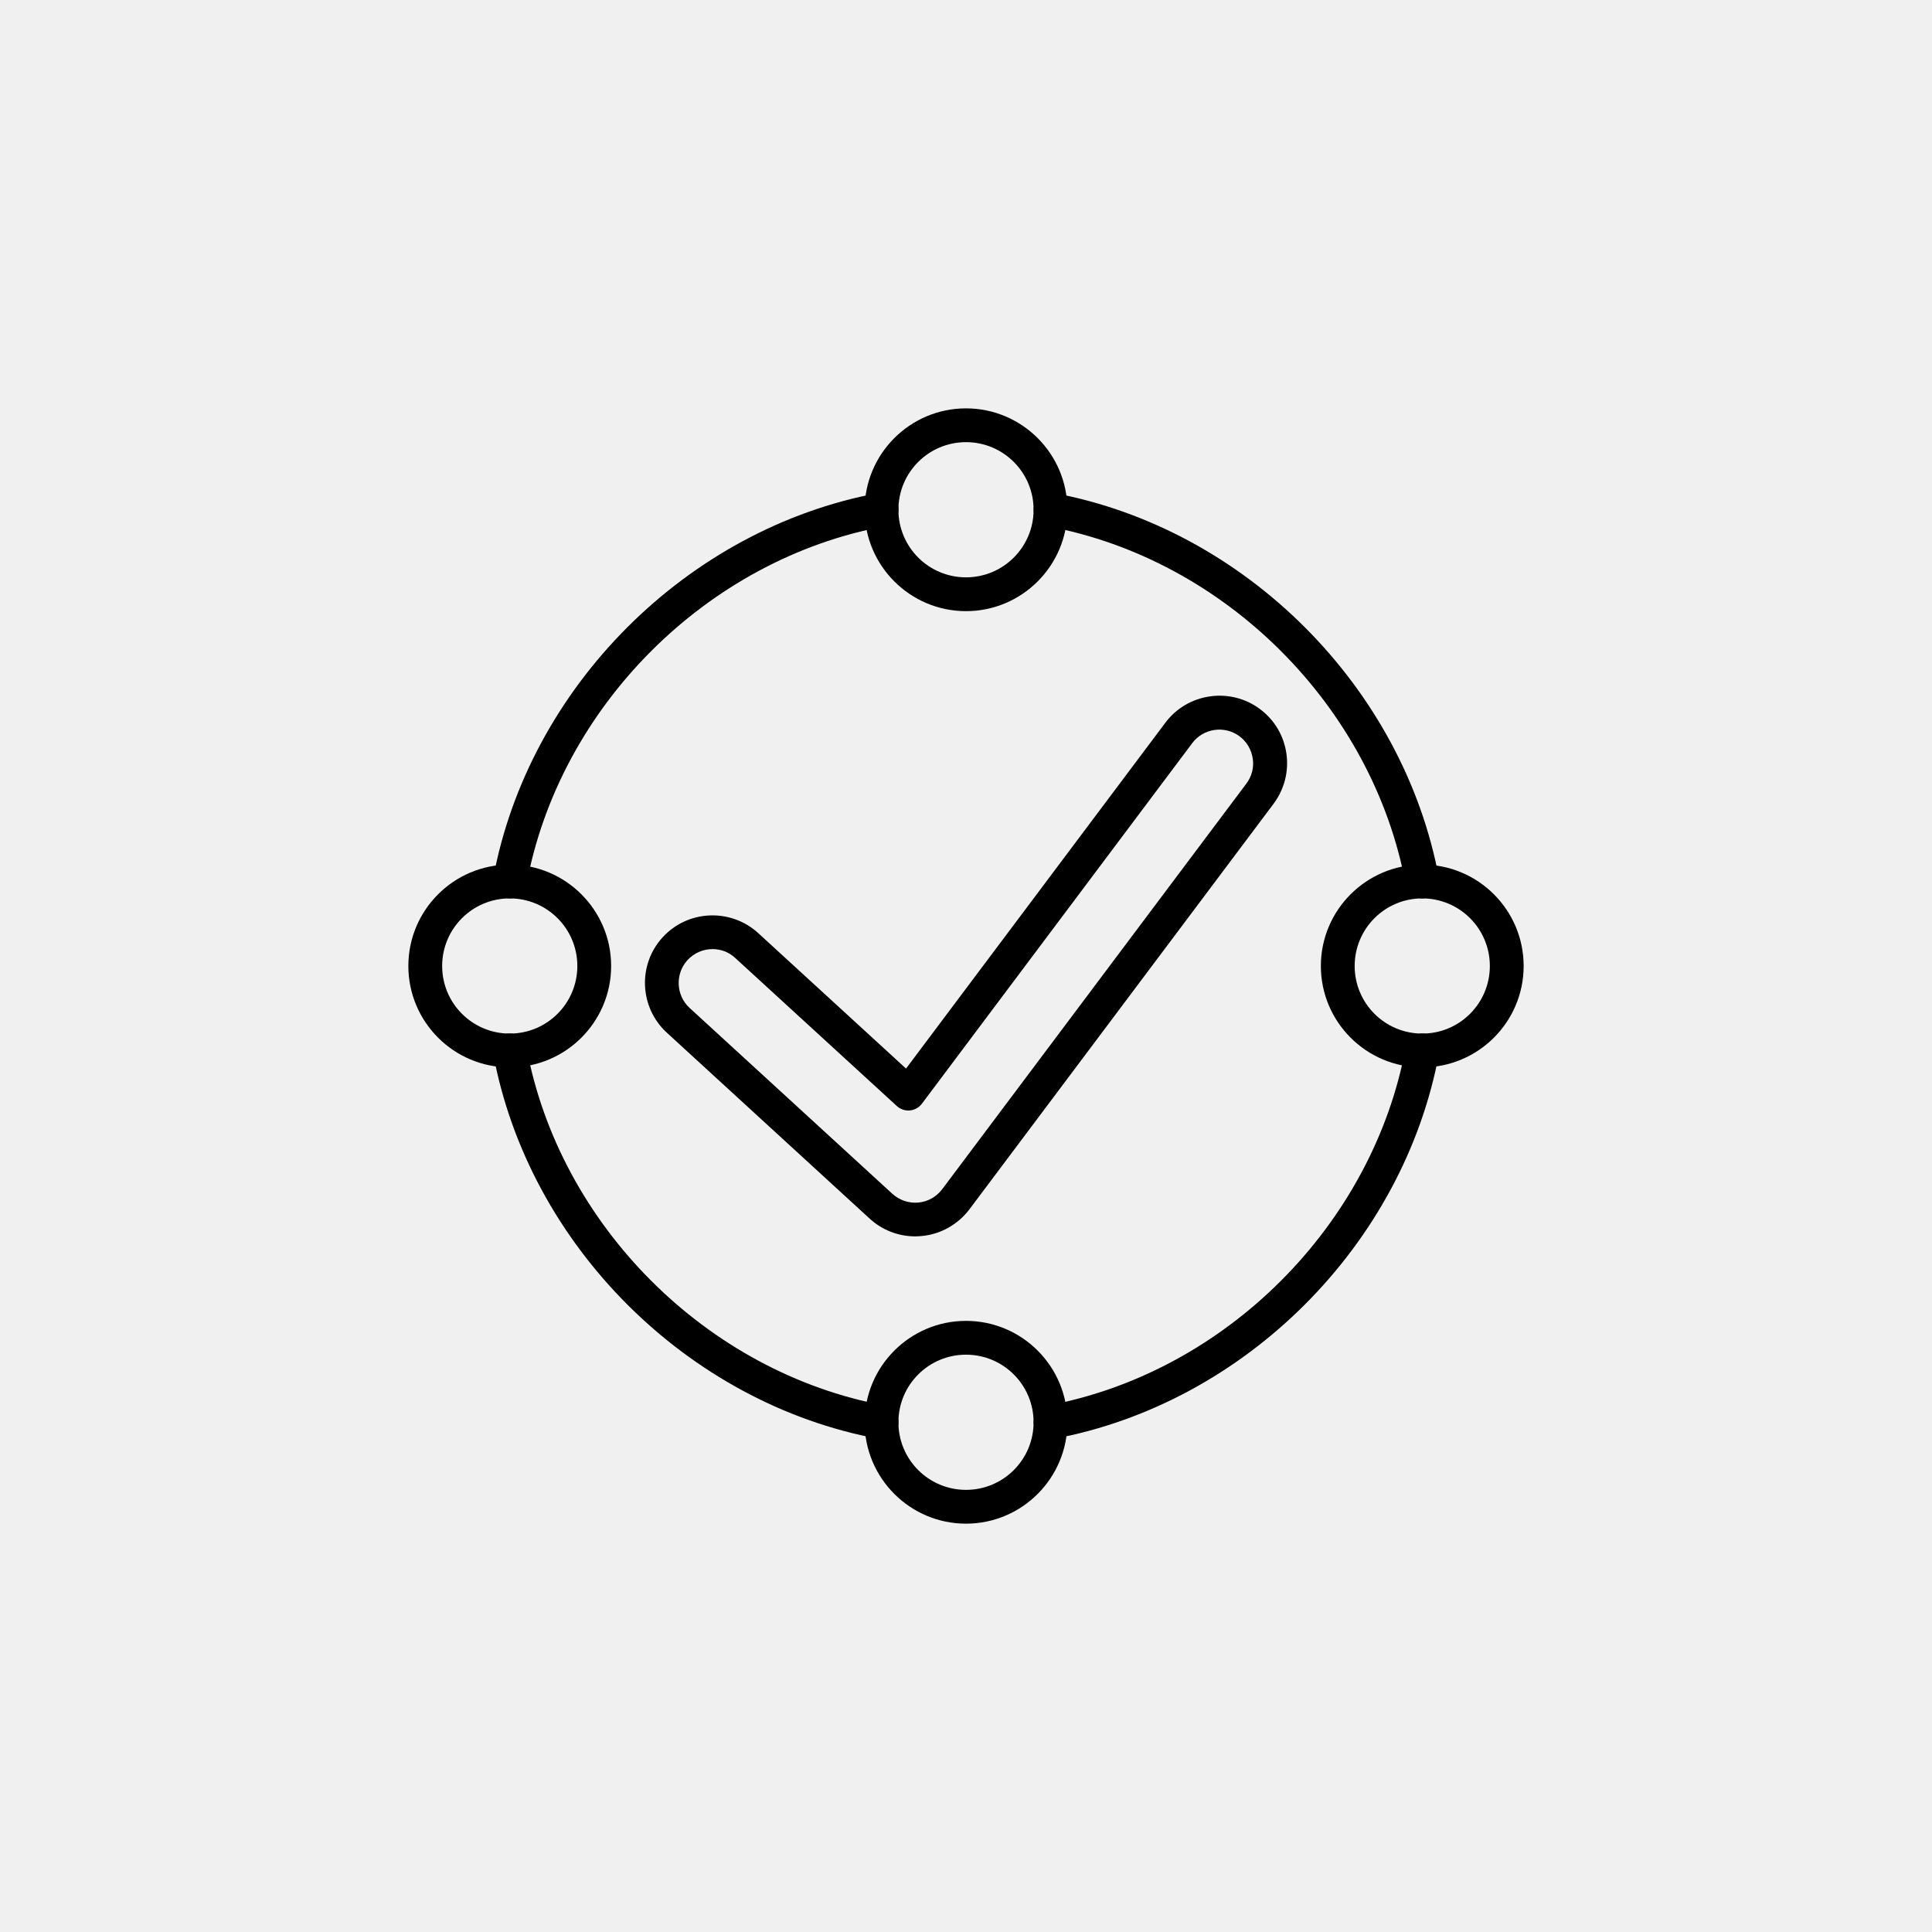
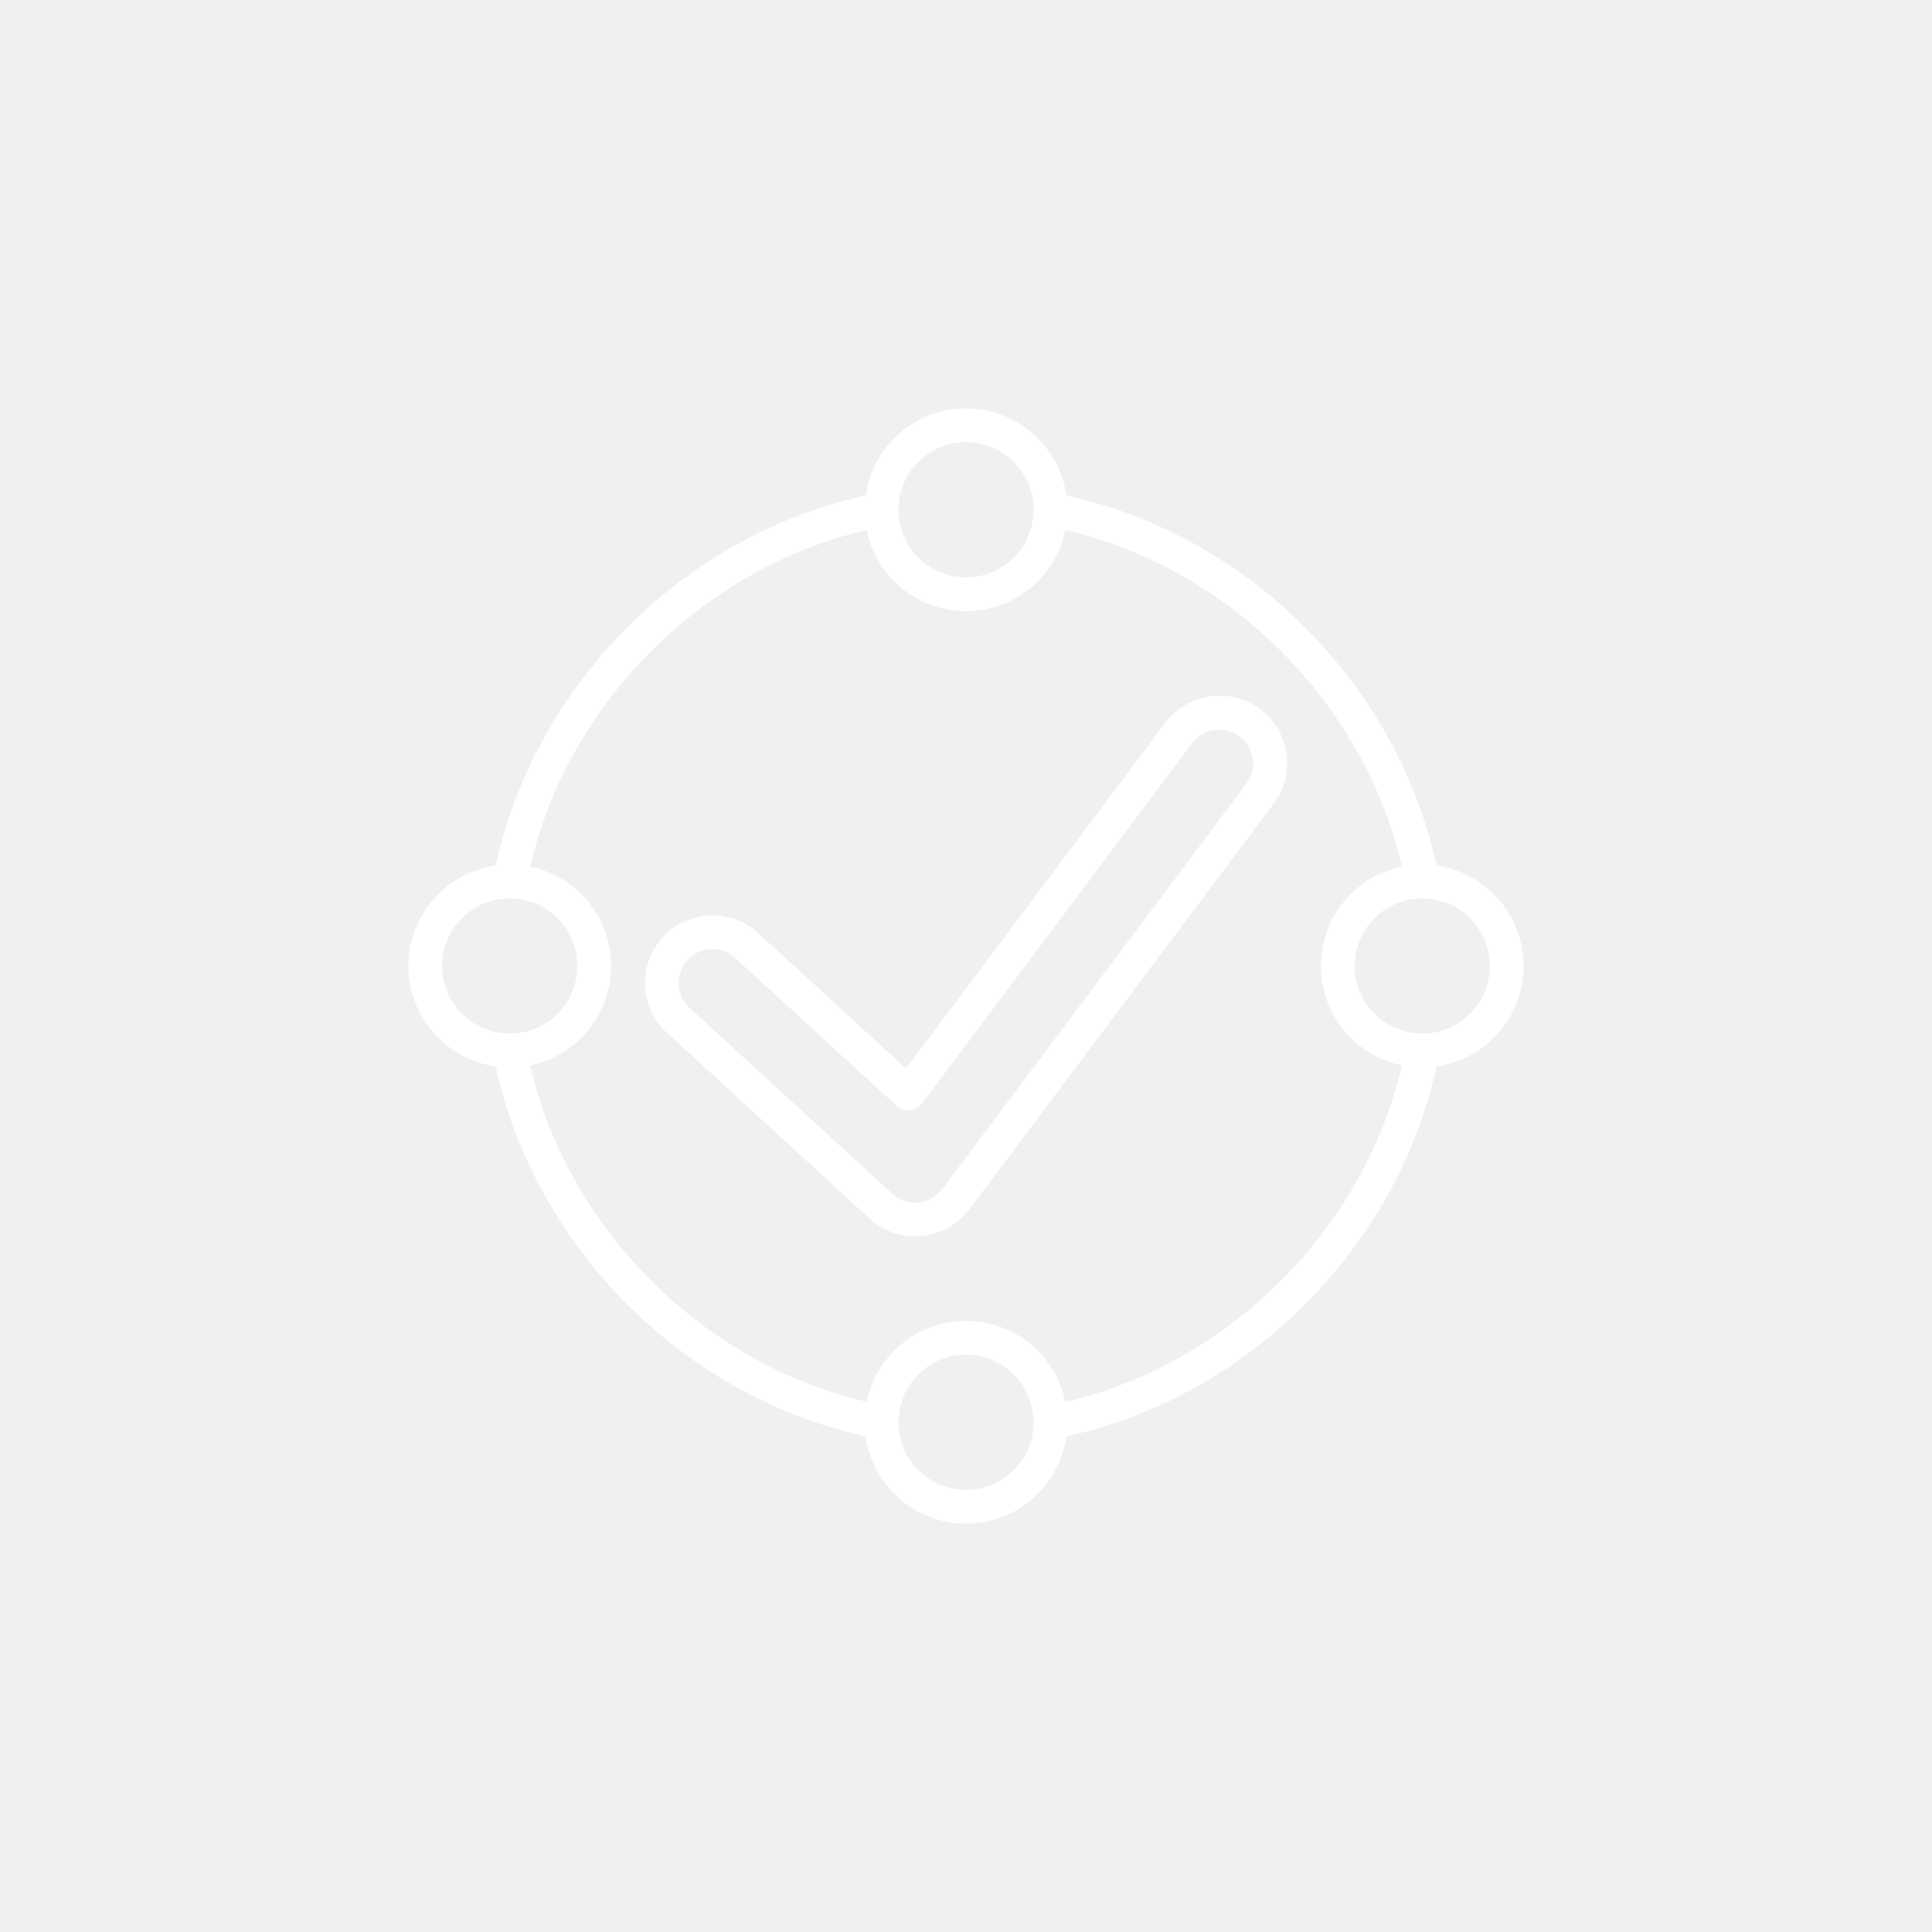
<svg xmlns="http://www.w3.org/2000/svg" width="752" height="752" version="1.1" viewBox="0 0 752 752">
-   <g>
+   <g fill="#fff">
    <path d="m376 237.88c-21.773 0-39.465-17.695-39.465-39.465 0-21.773 17.695-39.465 39.465-39.465 21.773 0 39.465 17.695 39.465 39.465 0 21.77-17.691 39.465-39.465 39.465zm0-65.777c-14.535 0-26.309 11.773-26.309 26.309s11.773 26.309 26.309 26.309 26.309-11.773 26.309-26.309c0.004-14.535-11.77-26.309-26.309-26.309z" />
    <path d="m553.59 415.46c-21.773 0-39.465-17.695-39.465-39.465 0-21.773 17.695-39.465 39.465-39.465 21.773 0 39.465 17.695 39.465 39.465 0 21.773-17.691 39.465-39.465 39.465zm0-65.773c-14.535 0-26.309 11.773-26.309 26.309s11.773 26.309 26.309 26.309 26.309-11.773 26.309-26.309c0.004-14.535-11.773-26.309-26.309-26.309z" />
    <path d="m376 593.06c-21.773 0-39.465-17.695-39.465-39.465 0-21.773 17.695-39.465 39.465-39.465 21.773 0 39.465 17.695 39.465 39.465 0 21.773-17.691 39.465-39.465 39.465zm0-65.773c-14.535 0-26.309 11.773-26.309 26.309s11.773 26.309 26.309 26.309 26.309-11.773 26.309-26.309c0.004-14.535-11.77-26.309-26.309-26.309z" />
    <path d="m198.41 415.46c-21.773 0-39.465-17.695-39.465-39.465 0-21.773 17.695-39.465 39.465-39.465 21.773 0 39.465 17.695 39.465 39.465 0 21.773-17.695 39.465-39.465 39.465zm0-65.773c-14.535 0-26.309 11.773-26.309 26.309s11.773 26.309 26.309 26.309 26.309-11.773 26.309-26.309-11.773-26.309-26.309-26.309z" />
    <path d="m553.59 349.69c-3.09 0-5.856-2.238-6.445-5.394-12.824-69.262-70.184-126.62-139.44-139.44-3.551-0.656-5.918-4.078-5.262-7.695 0.656-3.551 4.078-5.918 7.695-5.262 74.457 13.812 136.16 75.512 149.97 149.97 0.656 3.551-1.711 6.973-5.262 7.695-0.465 0.062-0.859 0.129-1.254 0.129z" />
    <path d="m408.89 560.17c-3.09 0-5.856-2.238-6.445-5.394-0.656-3.551 1.711-6.973 5.262-7.695 69.262-12.824 126.62-70.184 139.44-139.44 0.656-3.551 4.078-5.918 7.695-5.262 3.551 0.656 5.918 4.078 5.262 7.695-13.812 74.457-75.512 136.16-149.97 149.97-0.457 0.062-0.852 0.129-1.246 0.129z" />
    <path d="m343.11 560.17c-0.395 0-0.789-0.066-1.184-0.133-74.457-13.812-136.16-75.512-149.97-149.97-0.656-3.551 1.711-6.973 5.262-7.695 3.551-0.656 6.973 1.711 7.695 5.262 12.824 69.262 70.184 126.62 139.44 139.44 3.551 0.656 5.918 4.078 5.262 7.695-0.652 3.16-3.414 5.398-6.508 5.398z" />
    <path d="m198.41 349.69c-0.395 0-0.789-0.066-1.184-0.133-3.551-0.656-5.918-4.078-5.262-7.695 13.812-74.457 75.512-136.16 149.97-149.97 3.551-0.656 6.973 1.711 7.695 5.262 0.656 3.551-1.711 6.973-5.262 7.695-69.262 12.824-126.62 70.184-139.44 139.44-0.664 3.16-3.426 5.398-6.516 5.398z" />
    <path d="m356.27 481.24c-6.578 0-12.891-2.434-17.758-6.906l-78.93-72.352c-10.723-9.801-11.445-26.508-1.645-37.164 9.801-10.723 26.508-11.379 37.164-1.645l57.555 52.75 100.96-134.64c8.684-11.578 25.258-13.945 36.836-5.262 5.656 4.211 9.273 10.391 10.262 17.301 0.988 6.973-0.789 13.879-5 19.535l-118.39 157.86c-4.473 5.918-11.246 9.734-18.613 10.391-0.859 0.066-1.648 0.133-2.438 0.133zm-78.93-111.82c-3.551 0-7.106 1.445-9.734 4.273-4.867 5.328-4.539 13.68 0.789 18.613l78.93 72.352c2.762 2.5 6.379 3.75 10.129 3.422 3.684-0.328 7.039-2.238 9.273-5.195l118.39-157.86c2.106-2.828 3.027-6.25 2.5-9.734s-2.301-6.578-5.129-8.684c-5.789-4.34-14.074-3.156-18.418 2.633l-105.24 140.36c-1.117 1.512-2.828 2.434-4.672 2.633-1.906 0.133-3.684-0.461-5.066-1.711l-62.883-57.617c-2.496-2.371-5.719-3.488-8.875-3.488z" />
  </g>
</svg>
